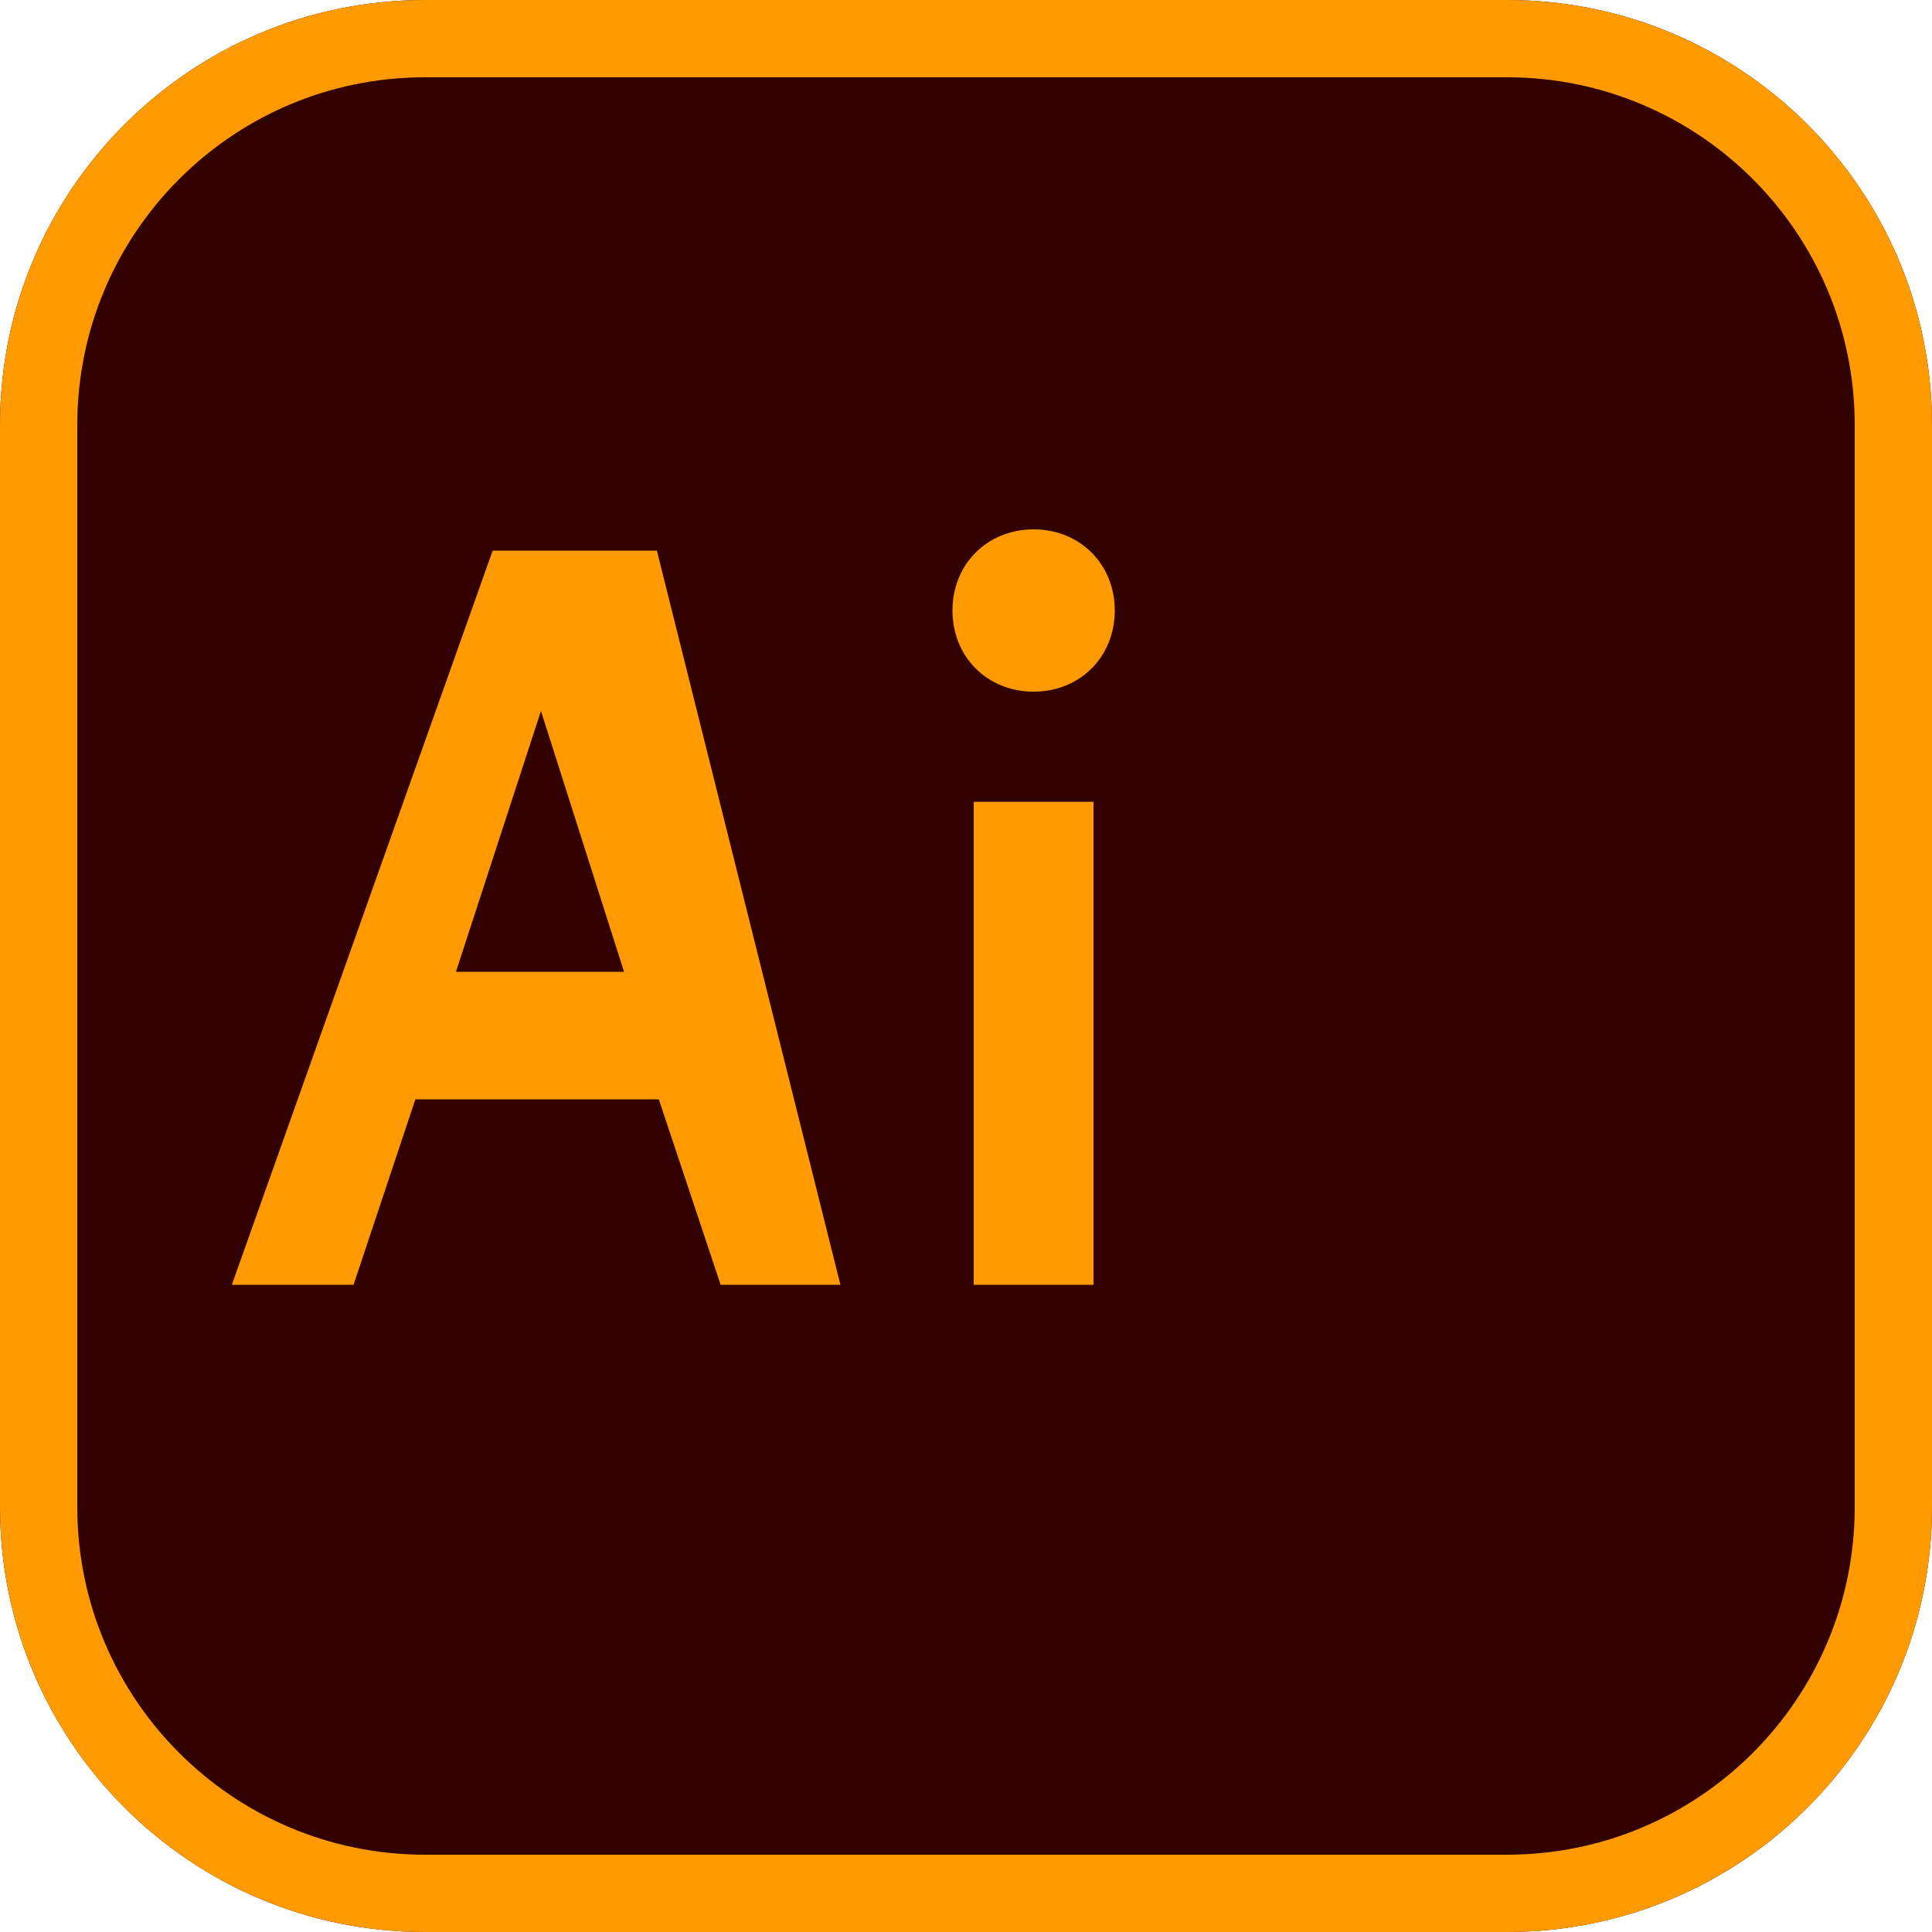
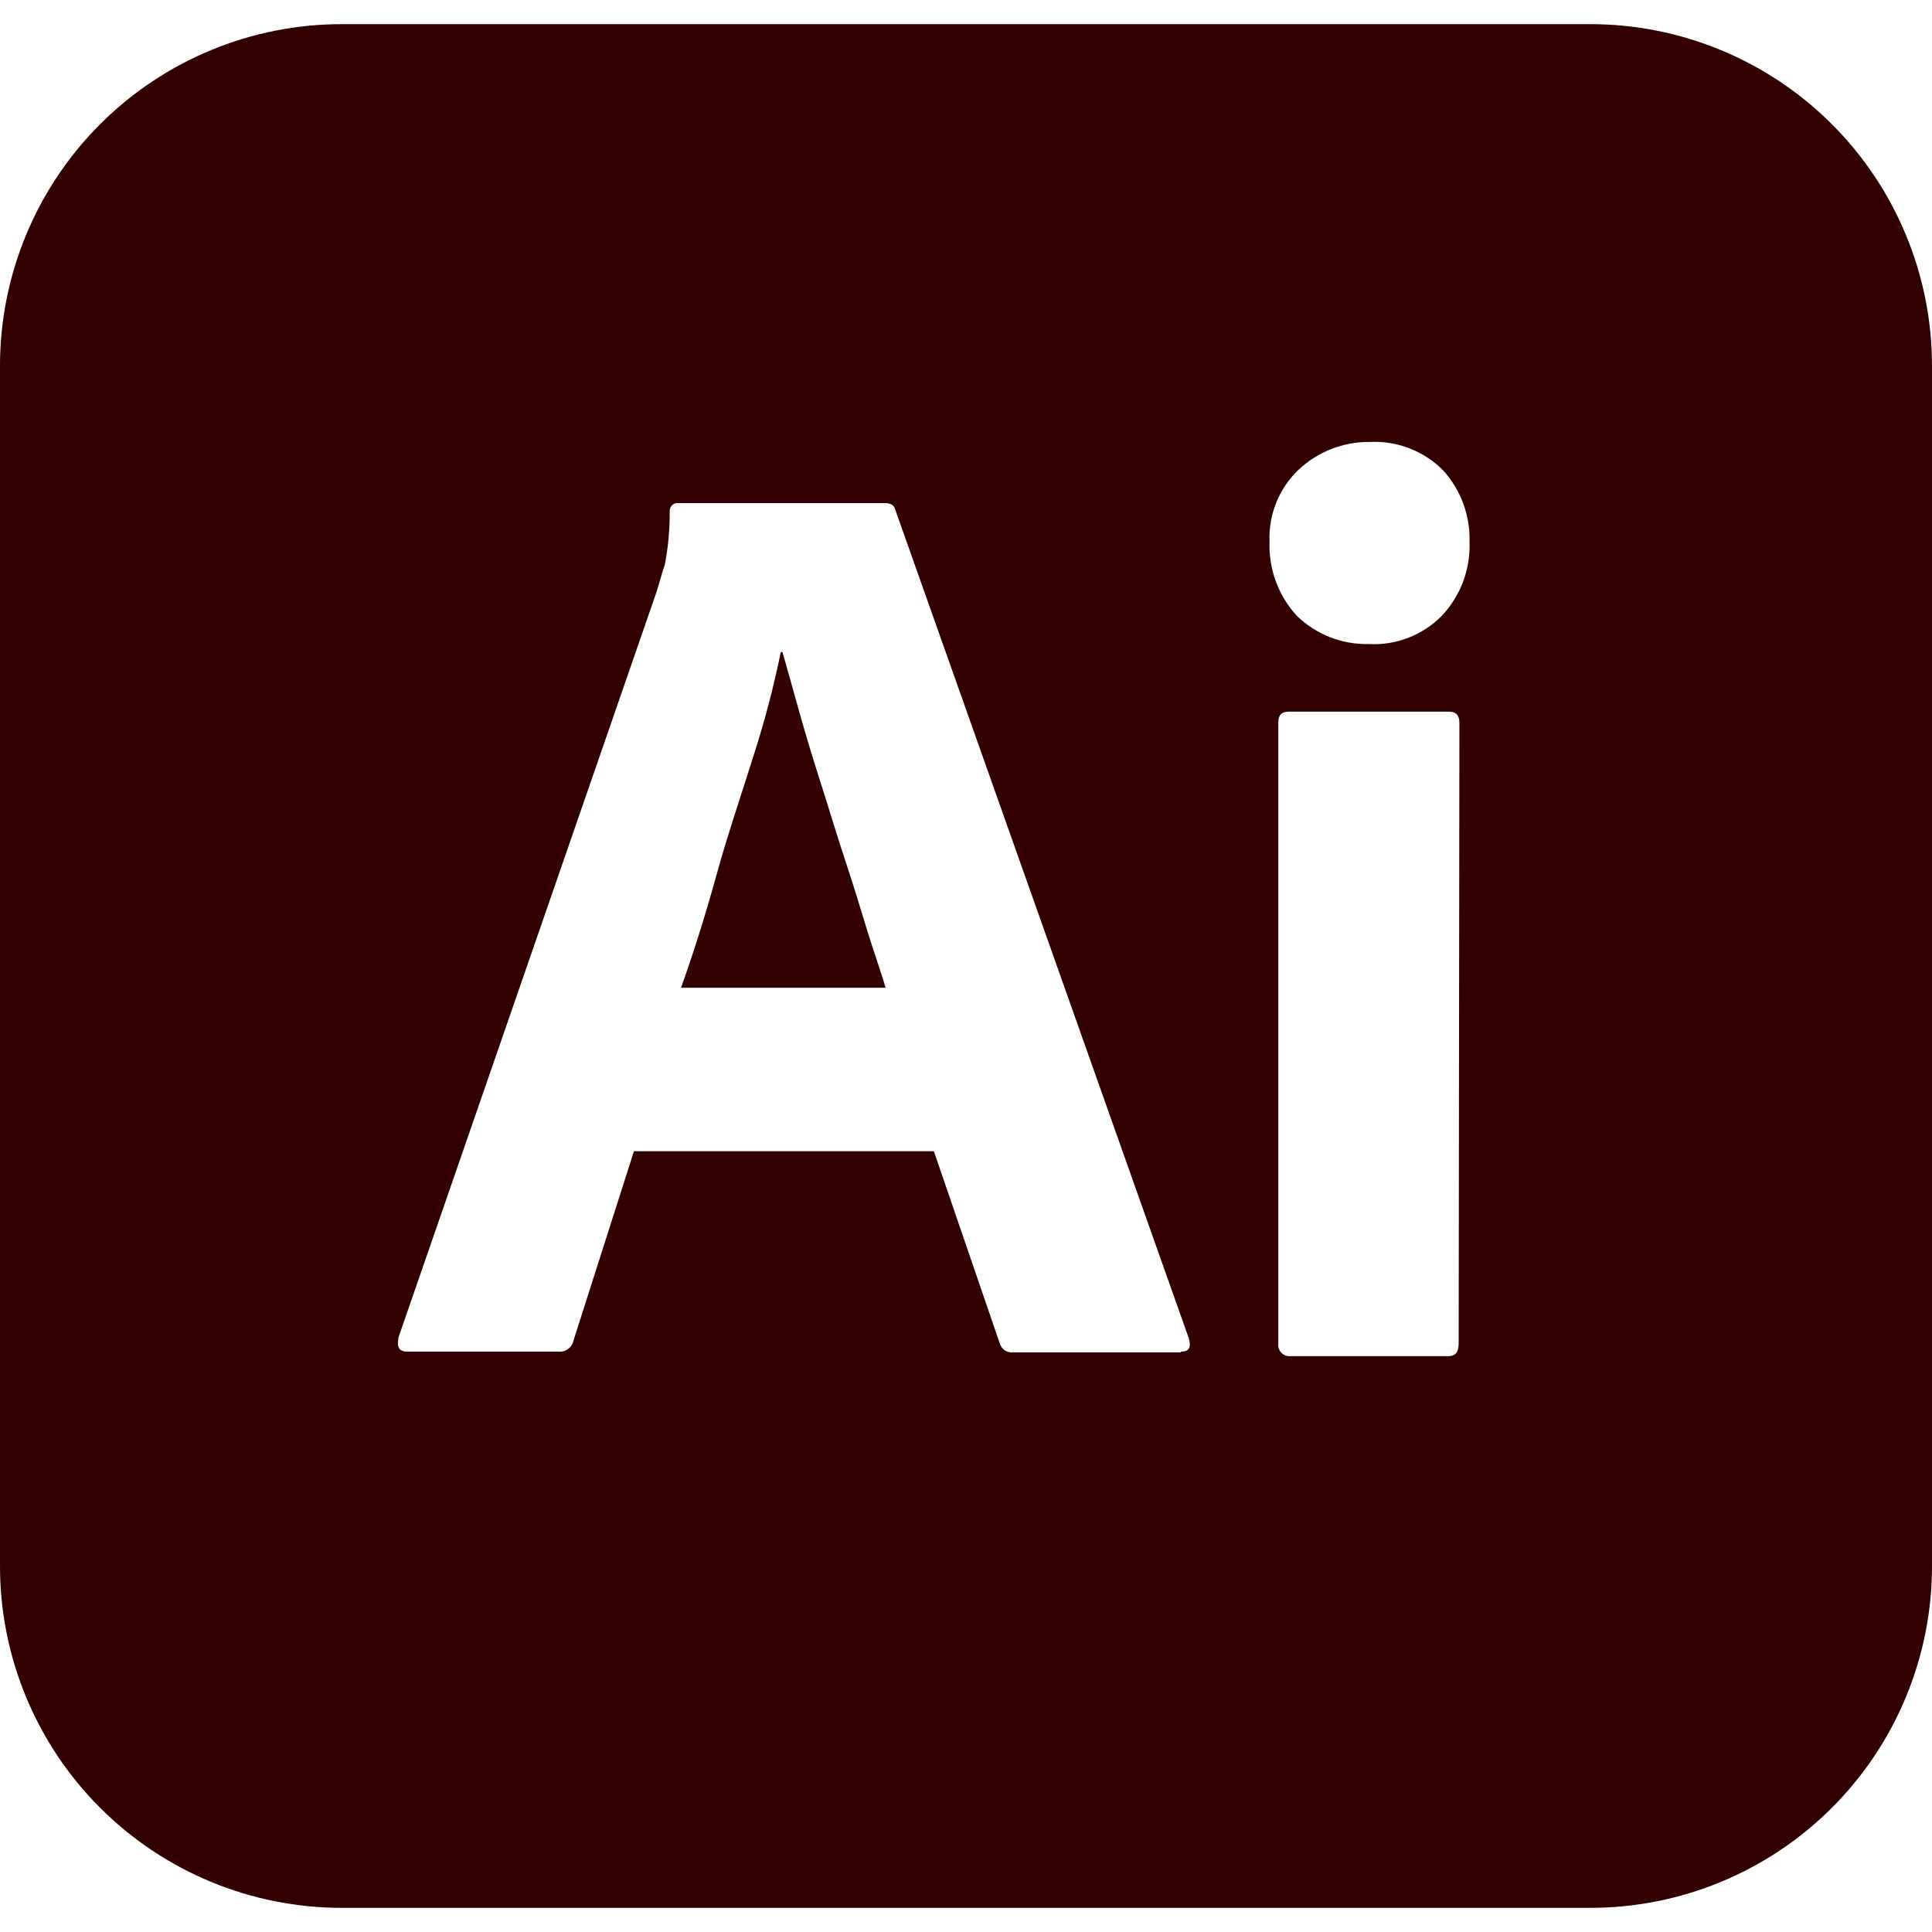
- <svg xmlns="http://www.w3.org/2000/svg" viewBox="0 0 100 100" width="100%" height="100%">
-   <rect width="100" height="100" rx="22" fill="#330000" />
-   <rect x="2" y="2" width="96" height="96" rx="20" fill="none" stroke="#FF9A00" stroke-width="4" />
-   <path fill="#FF9A00" d="M43.5 66.5h-6.2l-3.2-9.6H21.5l-3.2 9.6H12l13.5-38h8.5l9.5 38zm-11.2-16.2L28 36.8l-4.4 13.5h8.7zM53.5 35.8c-2.4 0-4.2-1.8-4.2-4.2s1.8-4.2 4.2-4.2 4.2 1.8 4.2 4.2-1.8 4.2-4.2 4.2zm3.1 30.7h-6.2V41.5h6.2v25z" />
+ <svg xmlns="http://www.w3.org/2000/svg" data-name="Layer 1" viewBox="0 0 128 128">
+   <path fill="#330000" d="M105.33 1.6H22.67A22.64 22.64 0 0 0 0 24.27v79.46a22.64 22.64 0 0 0 22.67 22.67h82.66A22.64 22.64 0 0 0 128 103.73V24.27A22.64 22.64 0 0 0 105.33 1.6Zm-27.09 88H67.09a.82.82 0 0 1-.85-.59l-4.37-12.74H42L38 88.8a.93.93 0 0 1-1 .75H27c-.58 0-.74-.32-.58-1l17.1-49.4c.16-.54.32-1.12.53-1.76a18.14 18.14 0 0 0 .32-3.47.54.54 0 0 1 .43-.59h13.81c.43 0 .64.16.7.43l19.46 54.93c.16.59 0 .86-.53.86Zm18.4-.6c0 .59-.21.85-.69.85H85.49a.75.75 0 0 1-.8-.85V47.89c0-.53.22-.74.7-.74H96c.48 0 .69.26.69.74Zm-1.12-48.2a6.3 6.3 0 0 1-4.85 1.87 6.61 6.61 0 0 1-4.75-1.87 6.87 6.87 0 0 1-1.81-4.91A6.23 6.23 0 0 1 86 31.15a6.8 6.8 0 0 1 4.74-1.87 6.4 6.4 0 0 1 4.86 1.87 6.75 6.75 0 0 1 1.76 4.74 6.76 6.76 0 0 1-1.84 4.91ZM58.67 65.44H45.12c.8-2.24 1.6-4.75 2.35-7.47s1.65-5.33 2.45-7.89a64.65 64.65 0 0 0 1.81-6.88h.11c.37 1.28.75 2.67 1.17 4.16s.91 3.09 1.44 4.75 1 3.25 1.55 4.9 1 3.15 1.44 4.59.91 2.72 1.23 3.84Z" />
</svg>
